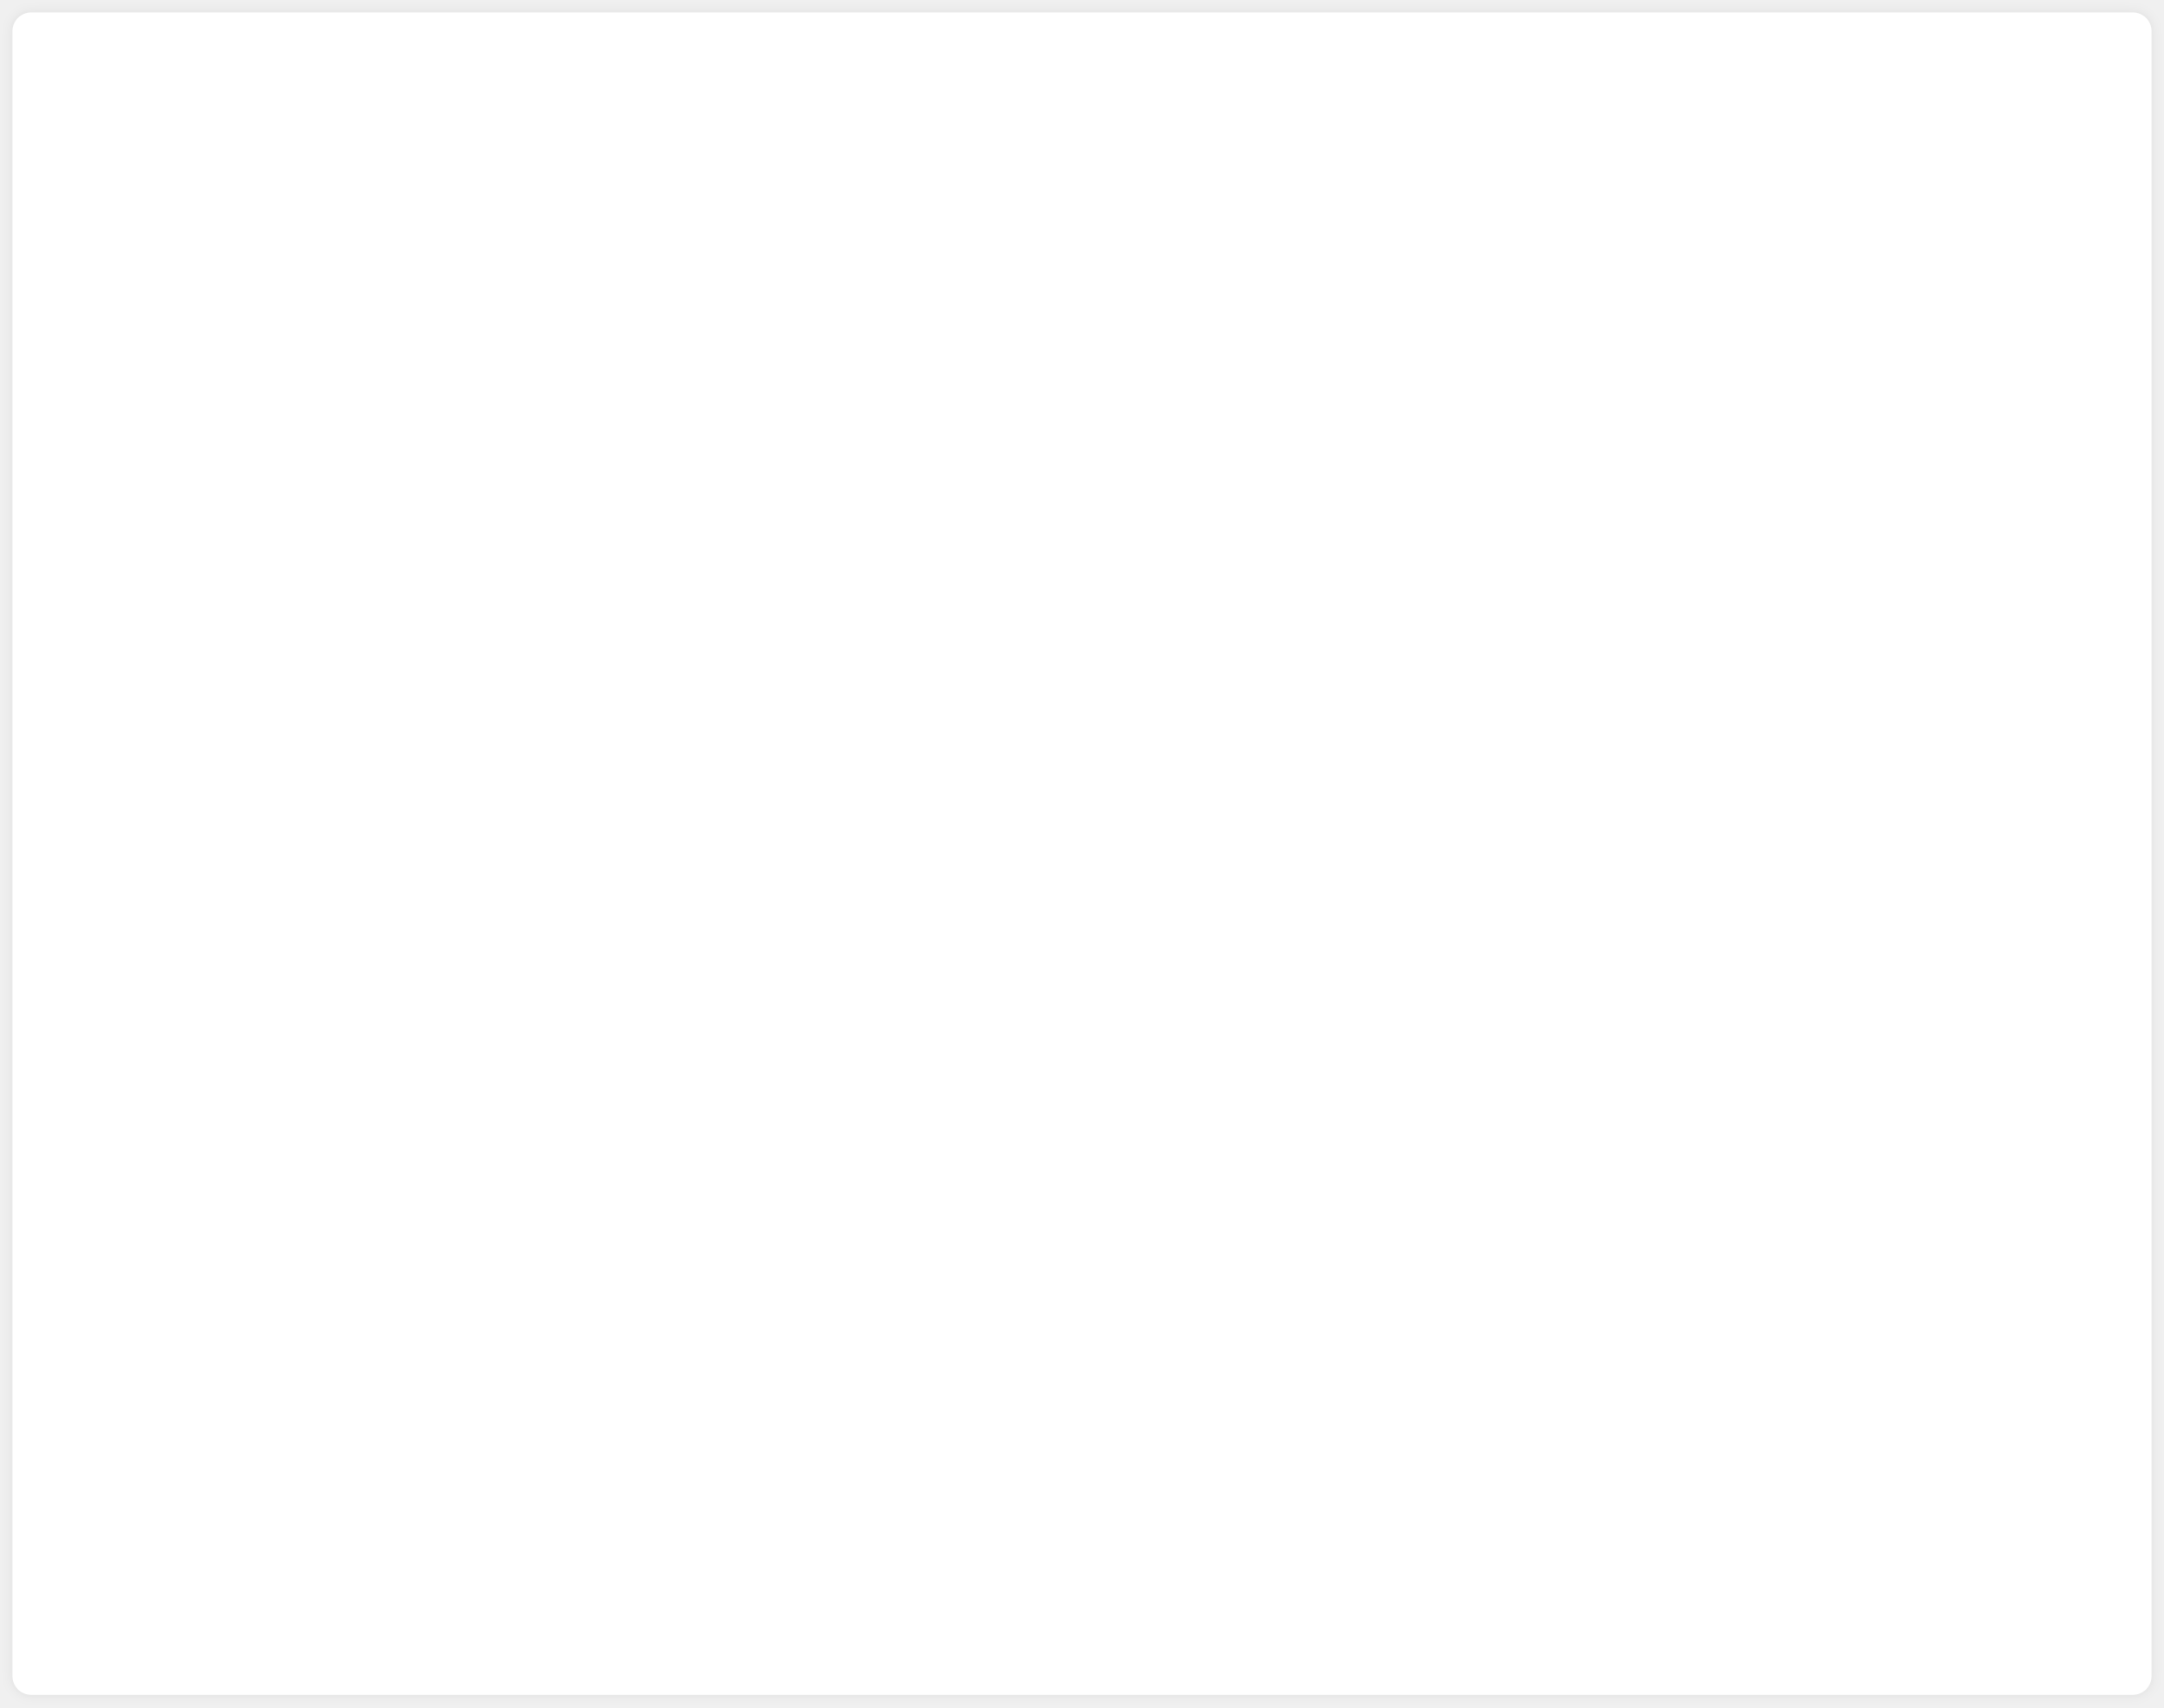
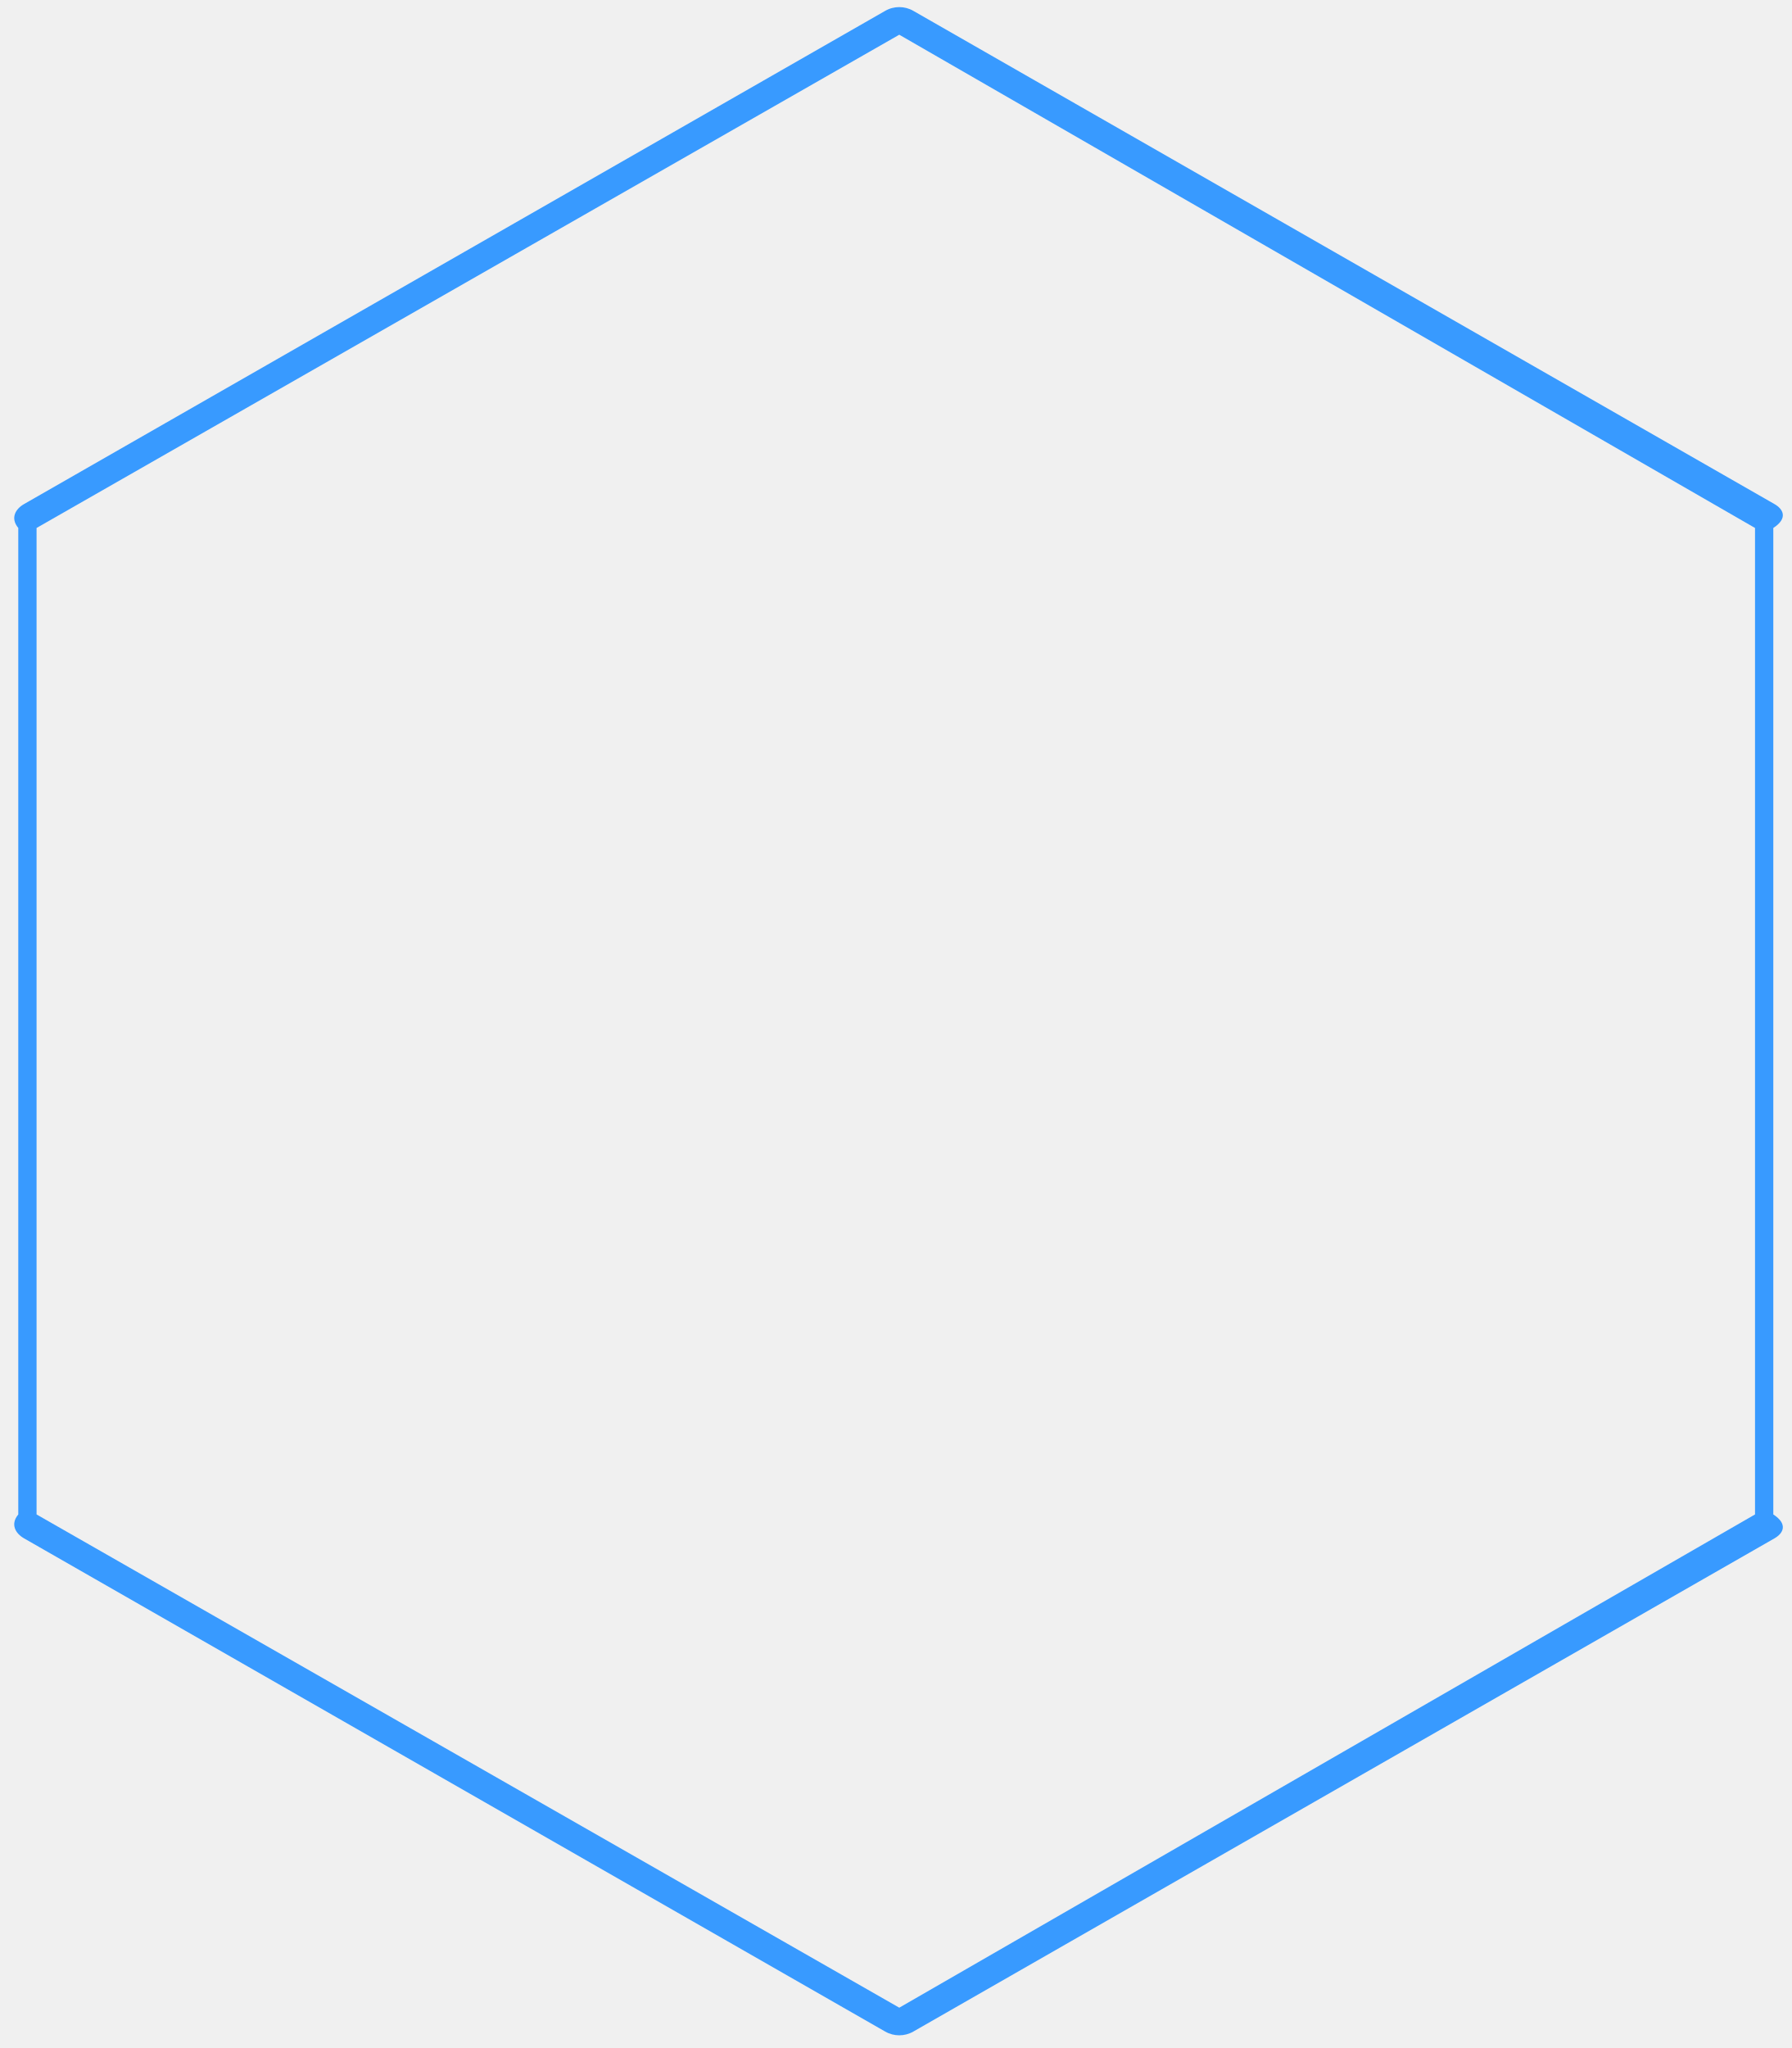
- <svg xmlns="http://www.w3.org/2000/svg" xmlns:xlink="http://www.w3.org/1999/xlink" version="1.1" width="1042px" height="822px">
-   <defs>
-     <filter x="506px" y="1126px" width="1042px" height="822px" filterUnits="userSpaceOnUse" id="filter236">
-       <feOffset dx="0" dy="0" in="SourceAlpha" result="shadowOffsetInner" />
-       <feGaussianBlur stdDeviation="2.5" in="shadowOffsetInner" result="shadowGaussian" />
-       <feComposite in2="shadowGaussian" operator="atop" in="SourceAlpha" result="shadowComposite" />
-       <feColorMatrix type="matrix" values="0 0 0 0 0  0 0 0 0 0  0 0 0 0 0  0 0 0 0.047 0  " in="shadowComposite" />
-     </filter>
-     <g id="widget237">
-       <path d="M 511.5 1141  A 9.5 9.5 0 0 1 521 1131.5 L 1533 1131.5  A 9.5 9.5 0 0 1 1542.5 1141 L 1542.5 1933  A 9.5 9.5 0 0 1 1533 1942.5 L 521 1942.5  A 9.5 9.5 0 0 1 511.5 1933 L 511.5 1141  Z " fill-rule="nonzero" fill="#ffffff" stroke="none" fill-opacity="0.996" />
-       <path d="M 511.5 1141  A 9.5 9.5 0 0 1 521 1131.5 L 1533 1131.5  A 9.5 9.5 0 0 1 1542.5 1141 L 1542.5 1933  A 9.5 9.5 0 0 1 1533 1942.5 L 521 1942.5  A 9.5 9.5 0 0 1 511.5 1933 L 511.5 1141  Z " stroke-width="1" stroke="#e9e9e9" fill="none" />
-     </g>
-   </defs>
-   <g transform="matrix(1 0 0 1 -506 -1126 )">
-     <use xlink:href="#widget237" filter="url(#filter236)" />
-     <use xlink:href="#widget237" />
+ <svg xmlns="http://www.w3.org/2000/svg" version="1.1" width="98px" height="112px">
+   <g transform="matrix(1 0 0 1 -1189 -316 )">
+     <path d="M 96 28.873  L 49.19 1.899  L 2 28.873  L 2 82.821  L 49.19 109.795  L 96 82.821  L 96 28.873  Z M 48.423 0.592  C 48.66 0.456  48.925 0.388  49.19 0.388  C 49.454 0.388  49.719 0.456  49.956 0.592  L 97.063 27.566  C 97.535 27.836  97.826 28.334  97 28.873  L 97 82.821  C 97.826 83.36  97.535 83.859  97.063 84.129  L 49.956 111.103  C 49.719 111.238  49.454 111.306  49.19 111.306  C 48.925 111.306  48.66 111.238  48.423 111.103  L 1.316 84.129  C 0.844 83.859  0.554 83.36  1 82.821  L 1 28.873  C 0.554 28.334  0.844 27.836  1.316 27.566  L 48.423 0.592  Z " fill-rule="nonzero" fill="#389aff" stroke="none" transform="matrix(1 0 0 1 1189 316 )" />
  </g>
</svg>
